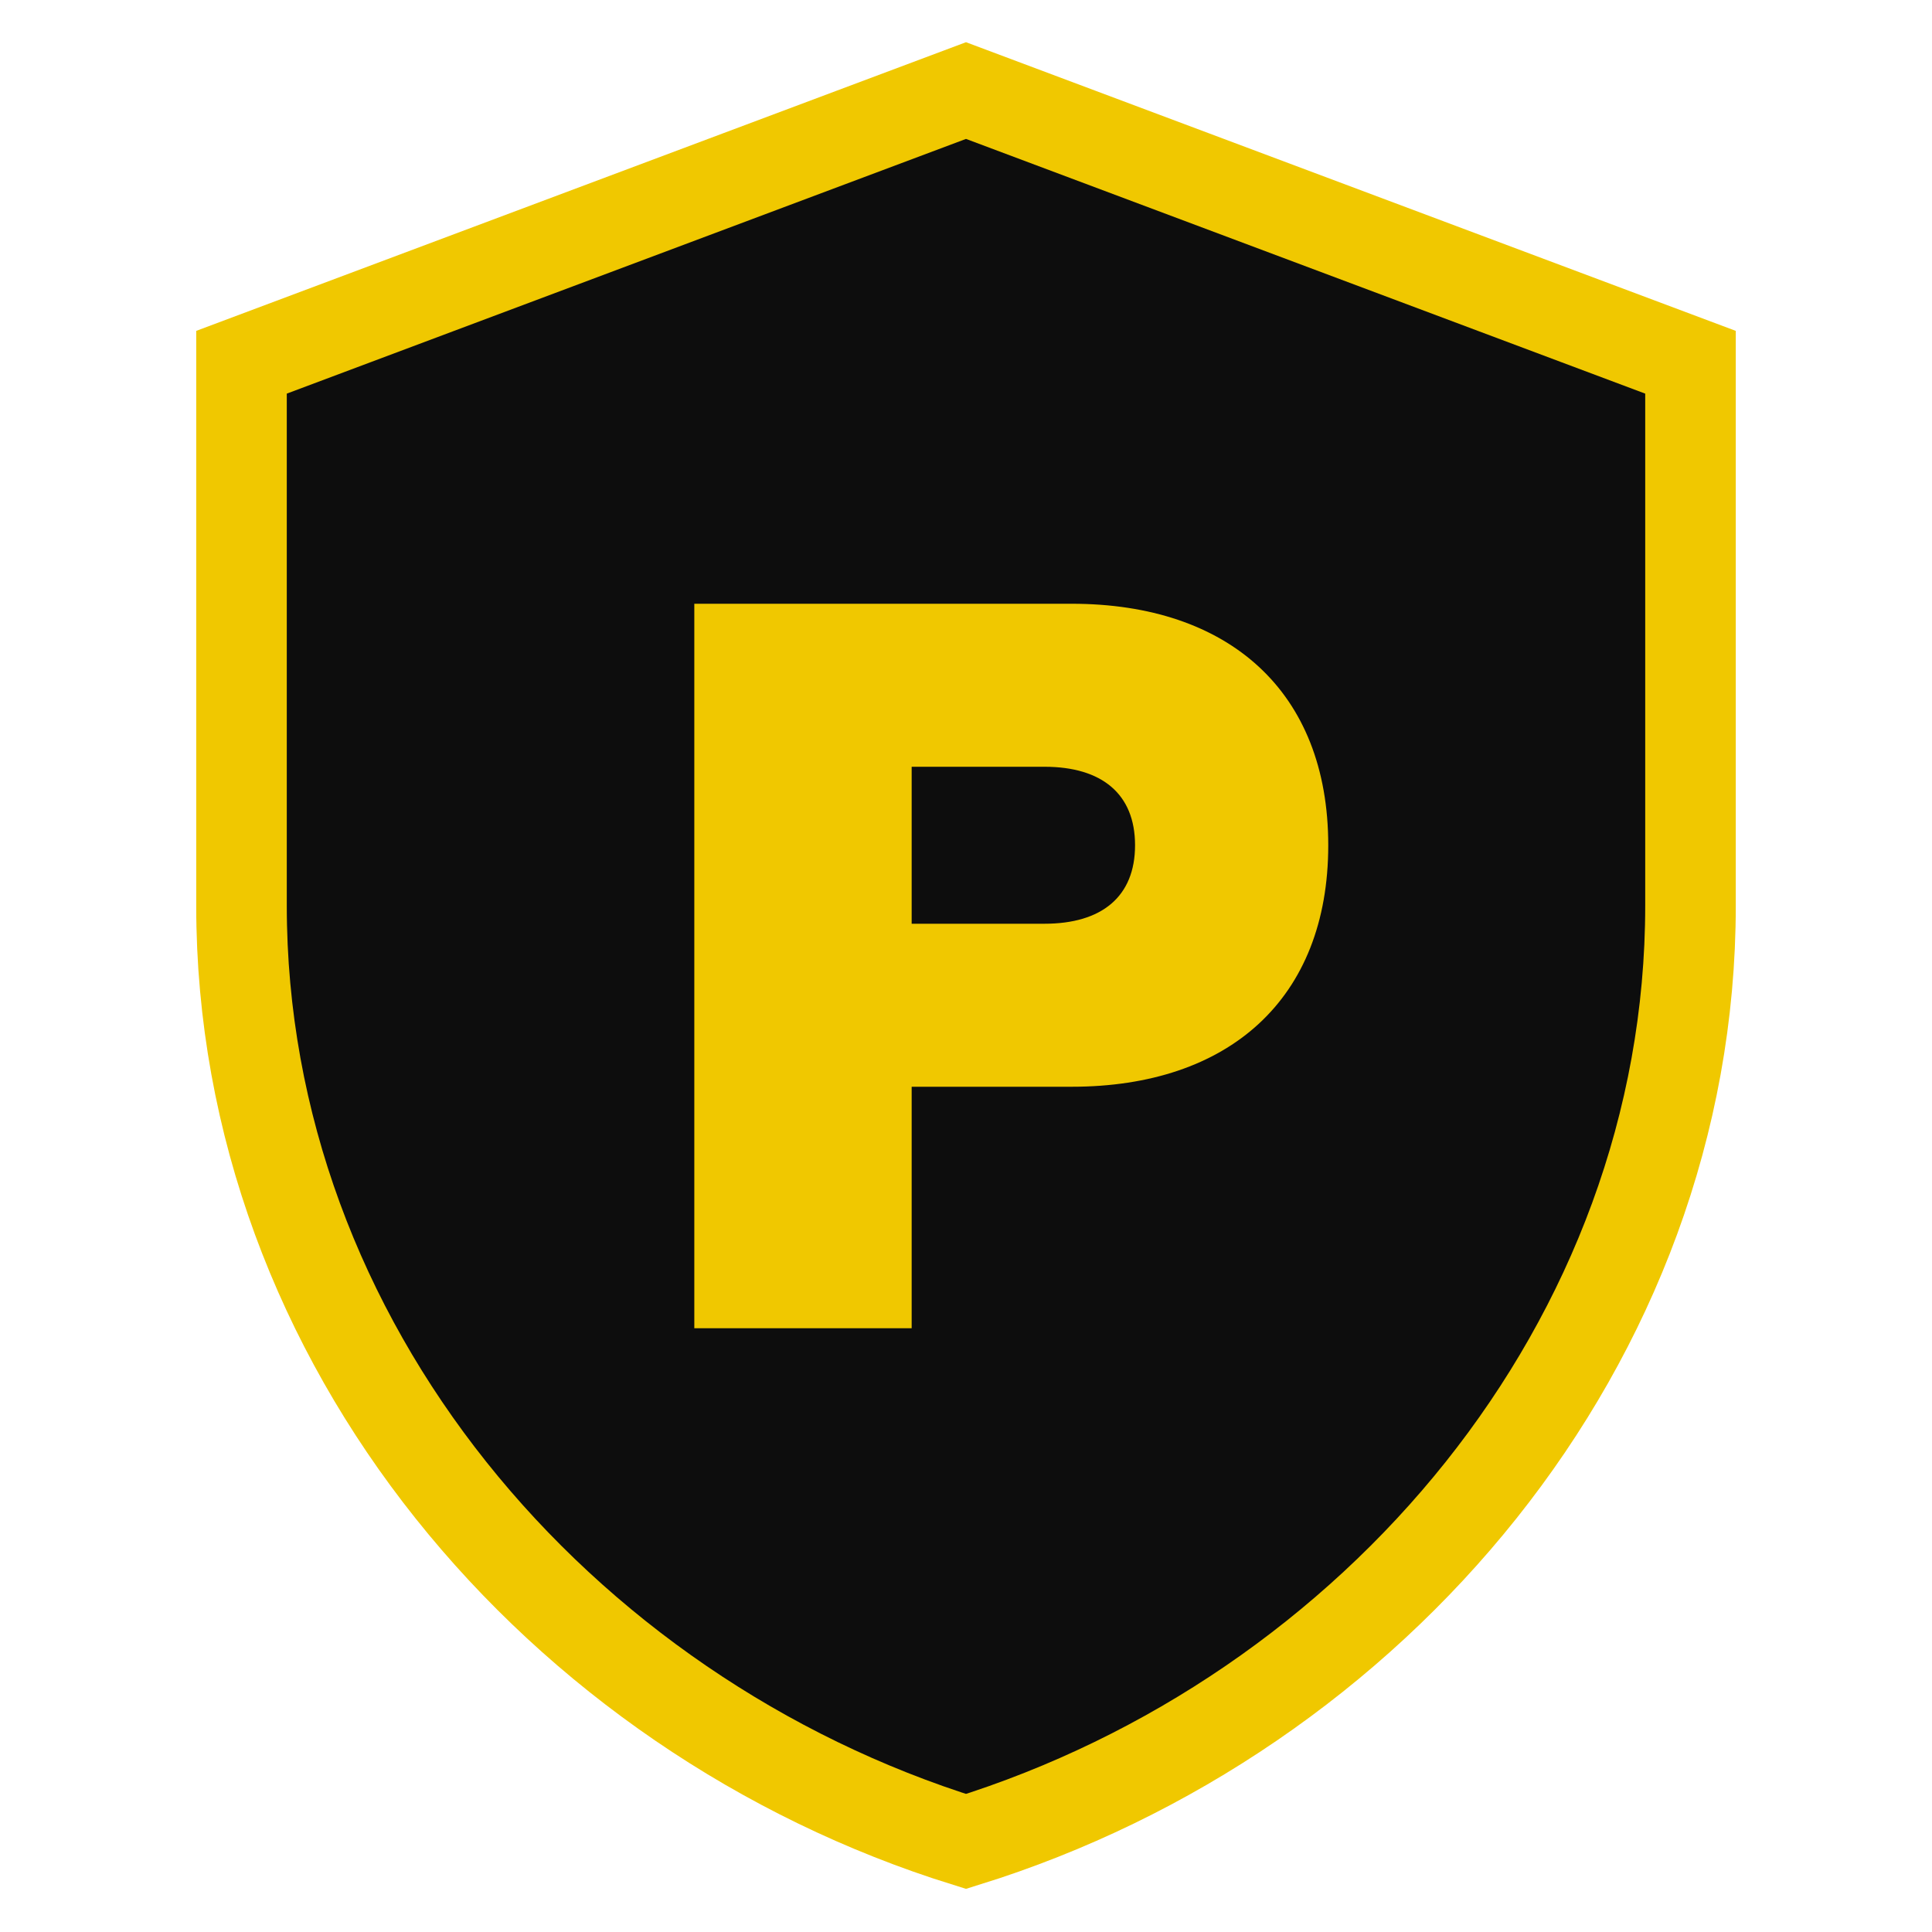
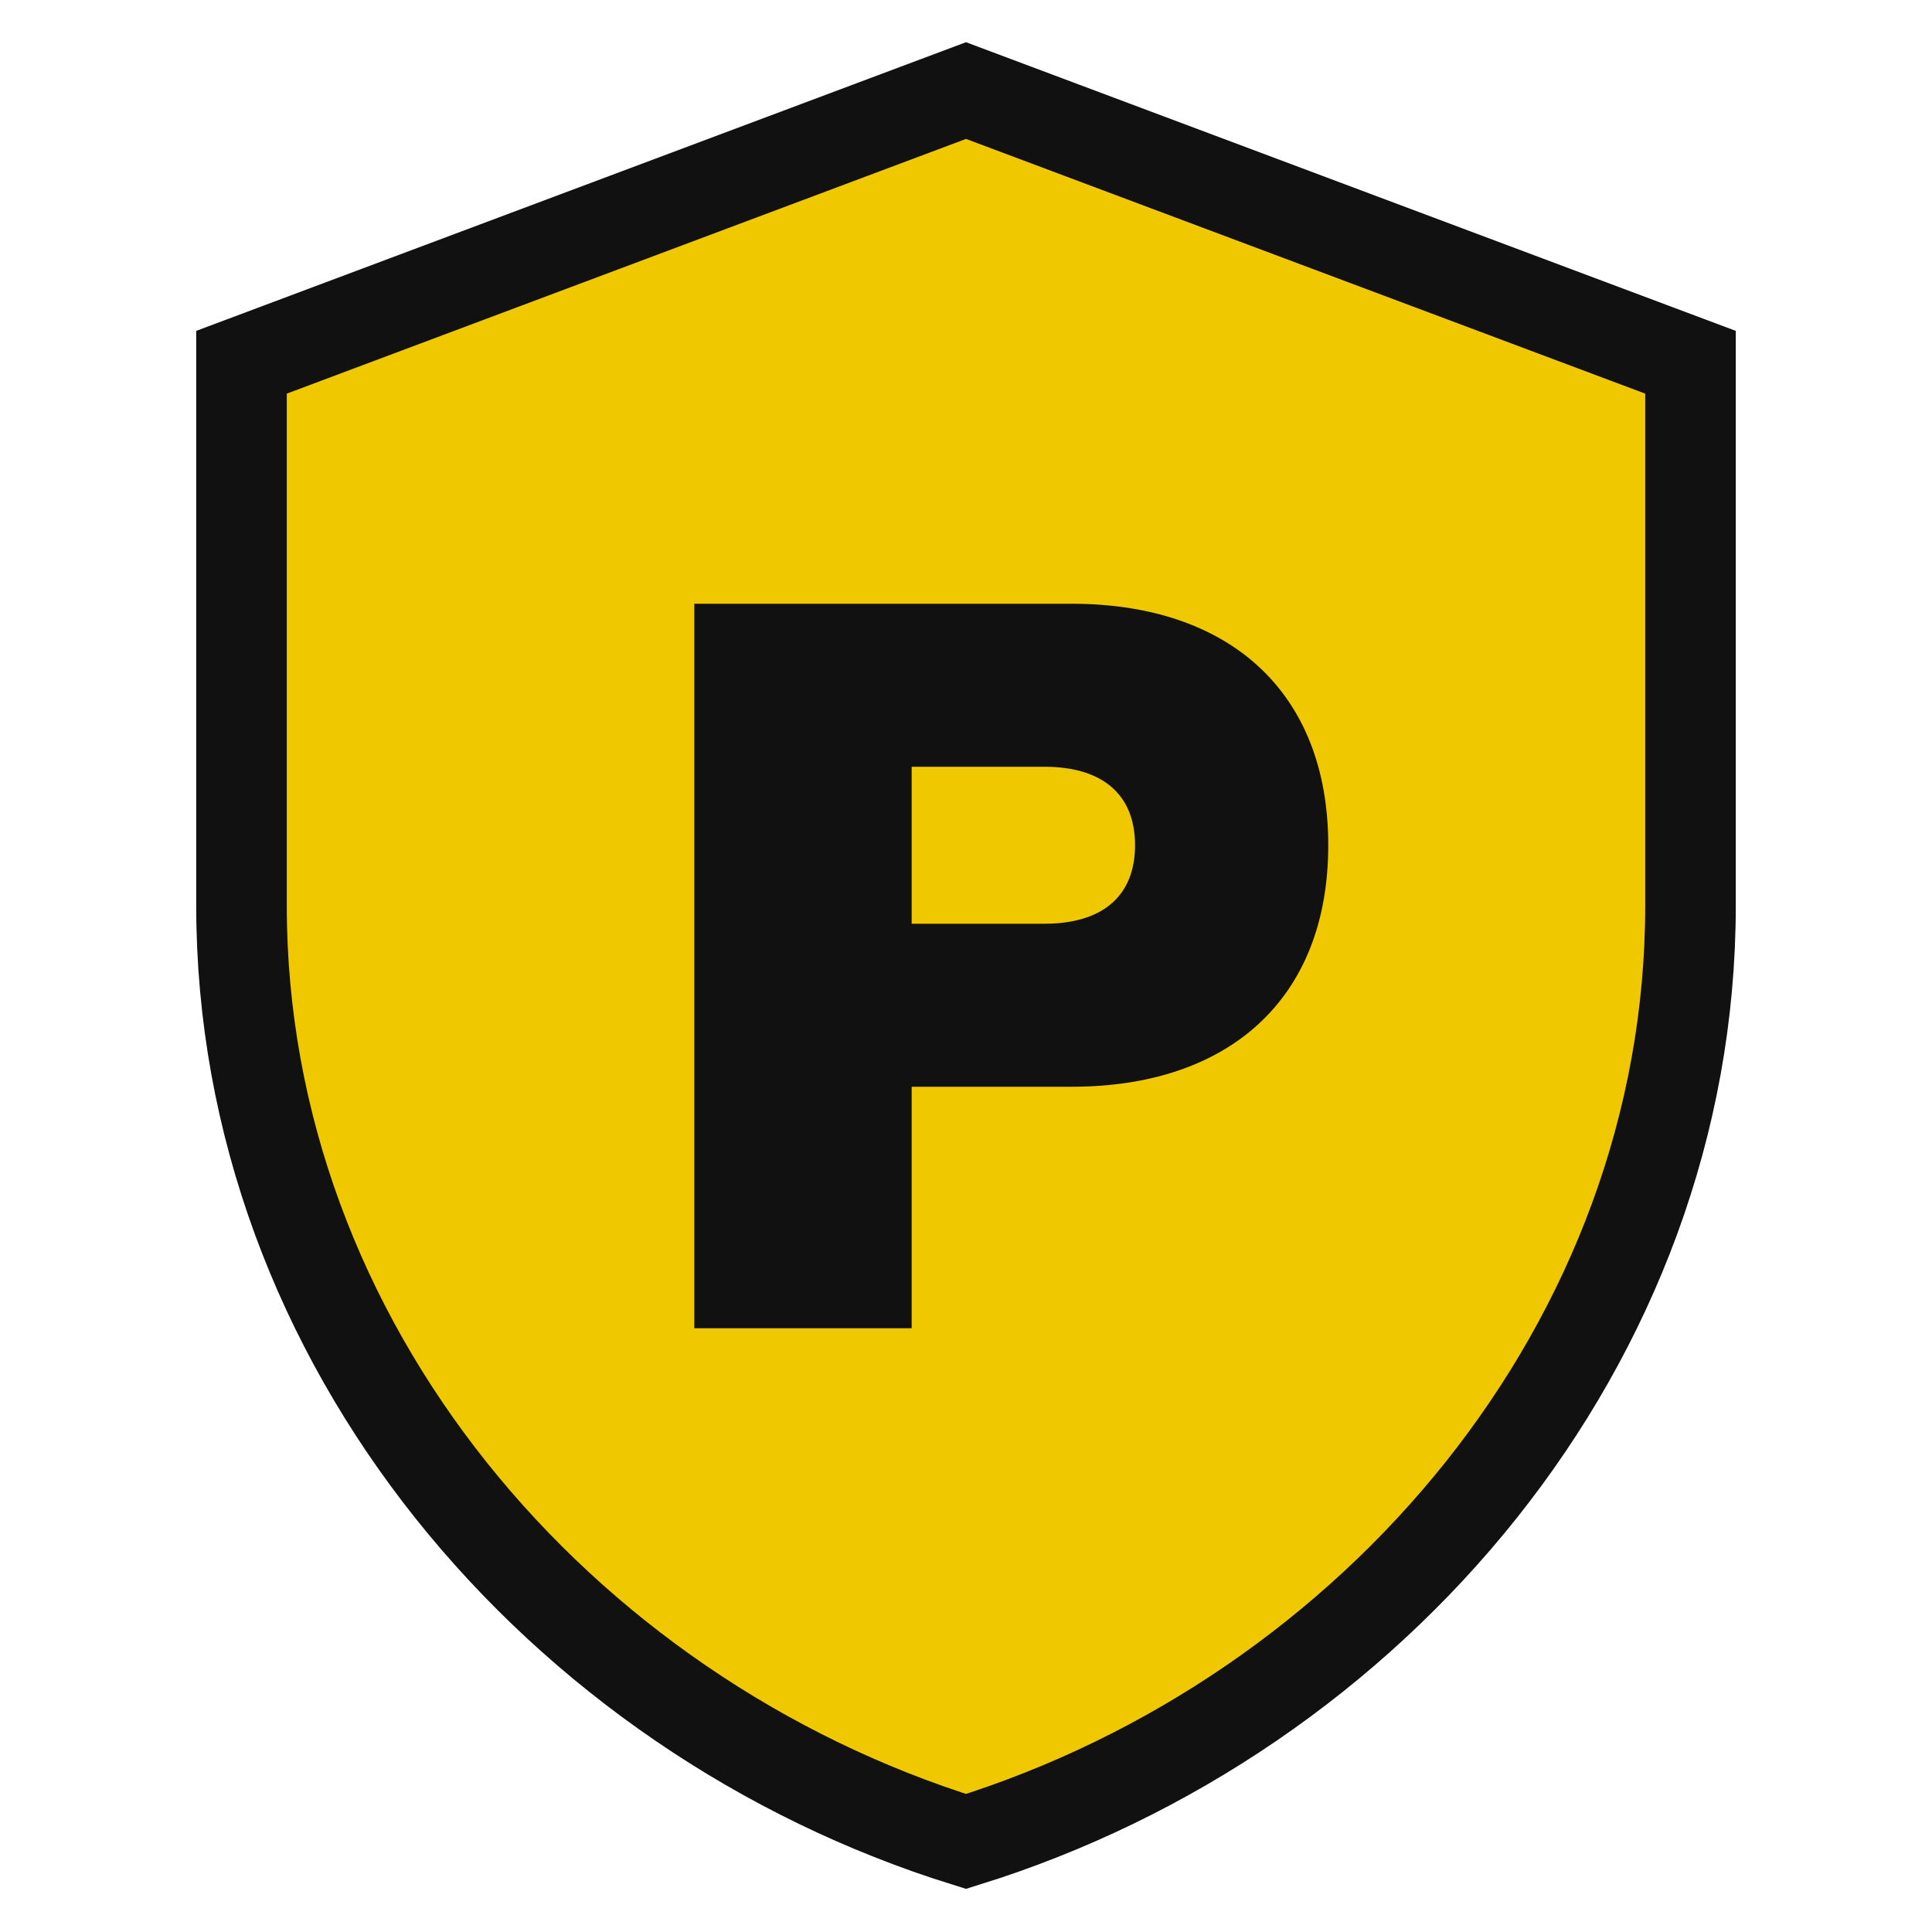
<svg xmlns="http://www.w3.org/2000/svg" viewBox="0 0 64 64">
-   <path d="M32 3L56 12V30C56 44.5 45.5 56.8 32 61C18.5 56.8 8 44.5 8 30V12L32 3Z" fill="#0D0D0D" stroke="#F0C800" stroke-width="3" />
-   <path d="M23 44V20H35.5C40.7 20 44 22.9 44 28C44 33.1 40.7 36 35.5 36H30.2V44H23Z" fill="#F0C800" />
-   <path d="M30.2 30.6H34.6C36.5 30.6 37.6 29.7 37.6 28C37.6 26.3 36.5 25.4 34.6 25.4H30.2V30.6Z" fill="#0D0D0D" />
+   <path d="M32 3L56 12V30C56 44.5 45.5 56.8 32 61C18.5 56.8 8 44.5 8 30V12L32 3Z" fill="#F0C800" stroke="#111111" stroke-width="3" />
+   <path d="M23 44V20H35.5C40.7 20 44 22.9 44 28C44 33.1 40.7 36 35.5 36H30.2V44H23Z" fill="#111111" />
+   <path d="M30.2 30.6H34.6C36.5 30.6 37.6 29.7 37.6 28C37.6 26.3 36.5 25.4 34.6 25.4H30.2V30.6Z" fill="#F0C800" />
</svg>
